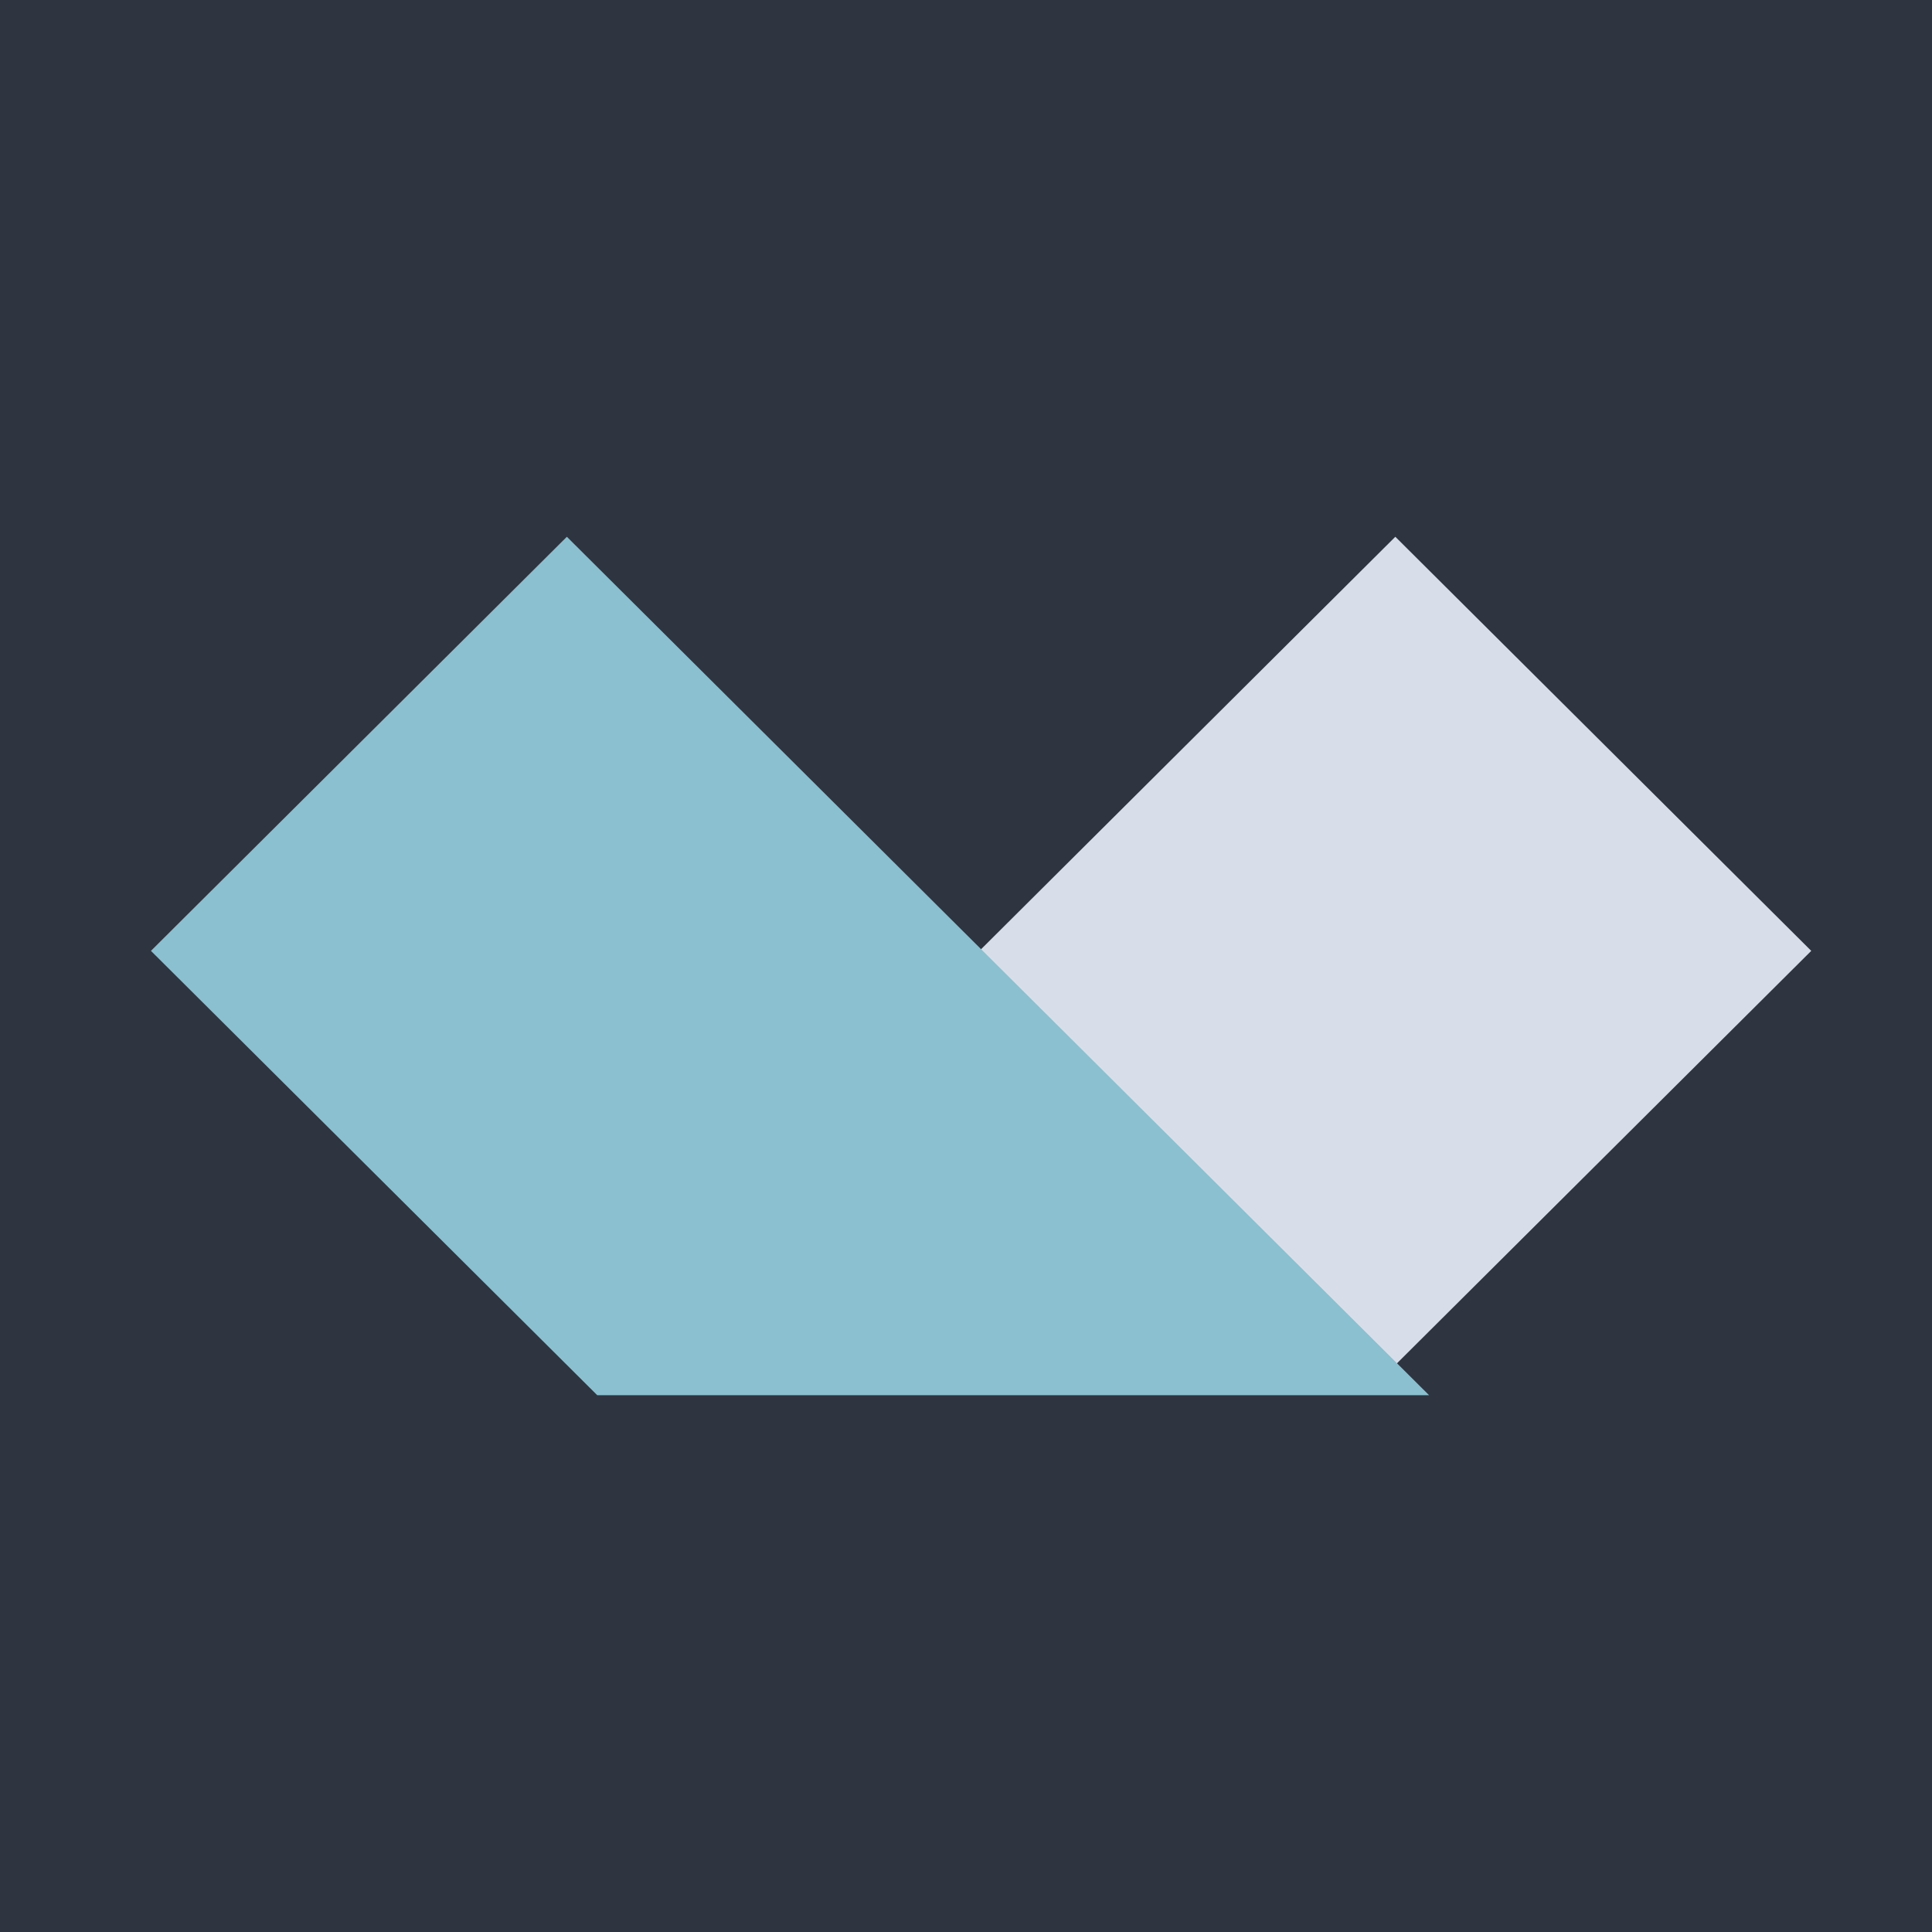
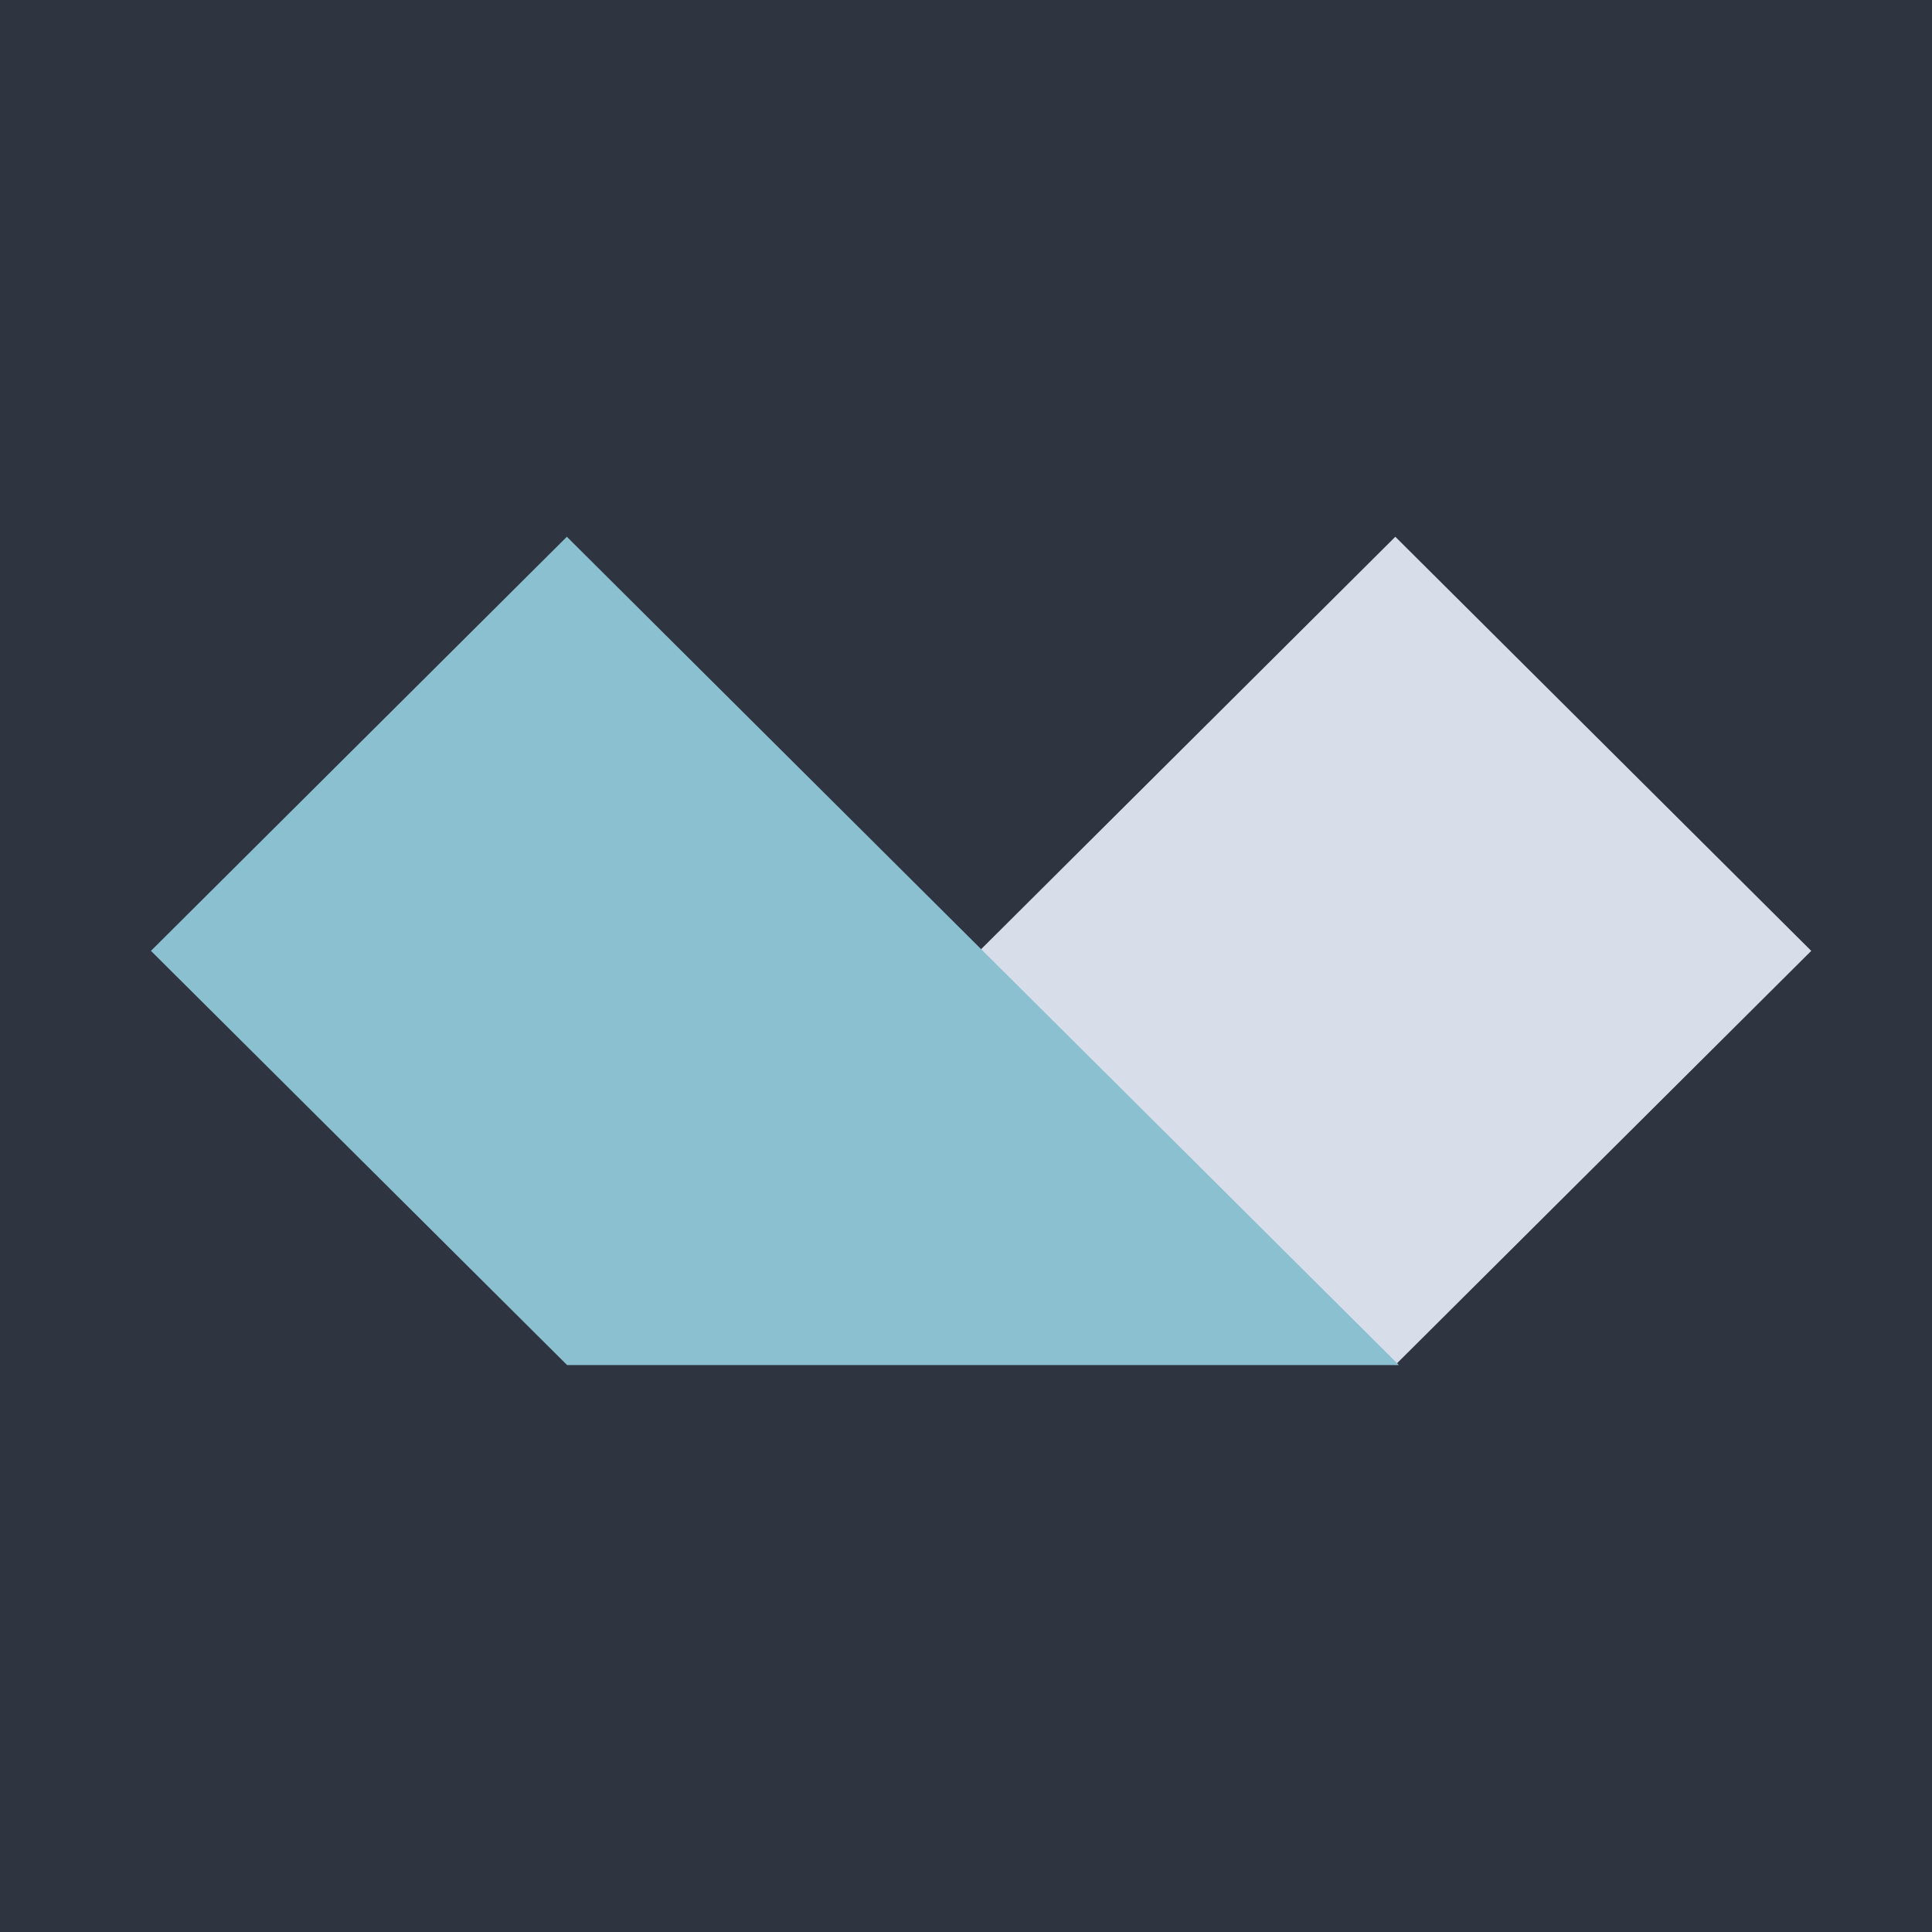
<svg xmlns="http://www.w3.org/2000/svg" viewBox="0 0 128 128" version="1.1" id="svg2">
  <defs id="defs2" />
  <rect style="fill:#2e3440;fill-opacity:1;stroke-width:15.13;stroke-linecap:round;paint-order:stroke fill markers" id="rect2" width="128" height="128" x="0" y="0" />
  <path fill="#77c1d2" fill-rule="evenodd" d="M 92.444,35.562 120,62.997 92.444,90.432 64.889,62.997 Z" clip-rule="evenodd" id="path1" style="fill:#d8dee9;fill-opacity:1" />
-   <path fill="#2d3441" fill-rule="evenodd" d="M 37.556,35.562 94.682,92.438 H 39.571 L 10,62.997 Z" clip-rule="evenodd" id="path2" style="fill:#8ac0cf;fill-opacity:1" />
+   <path fill="#2d3441" fill-rule="evenodd" d="M 37.556,35.562 92.682,90.438 H 37.571 L 10,62.997 Z" clip-rule="evenodd" id="path2" style="fill:#8ac0cf;fill-opacity:1" />
</svg>
